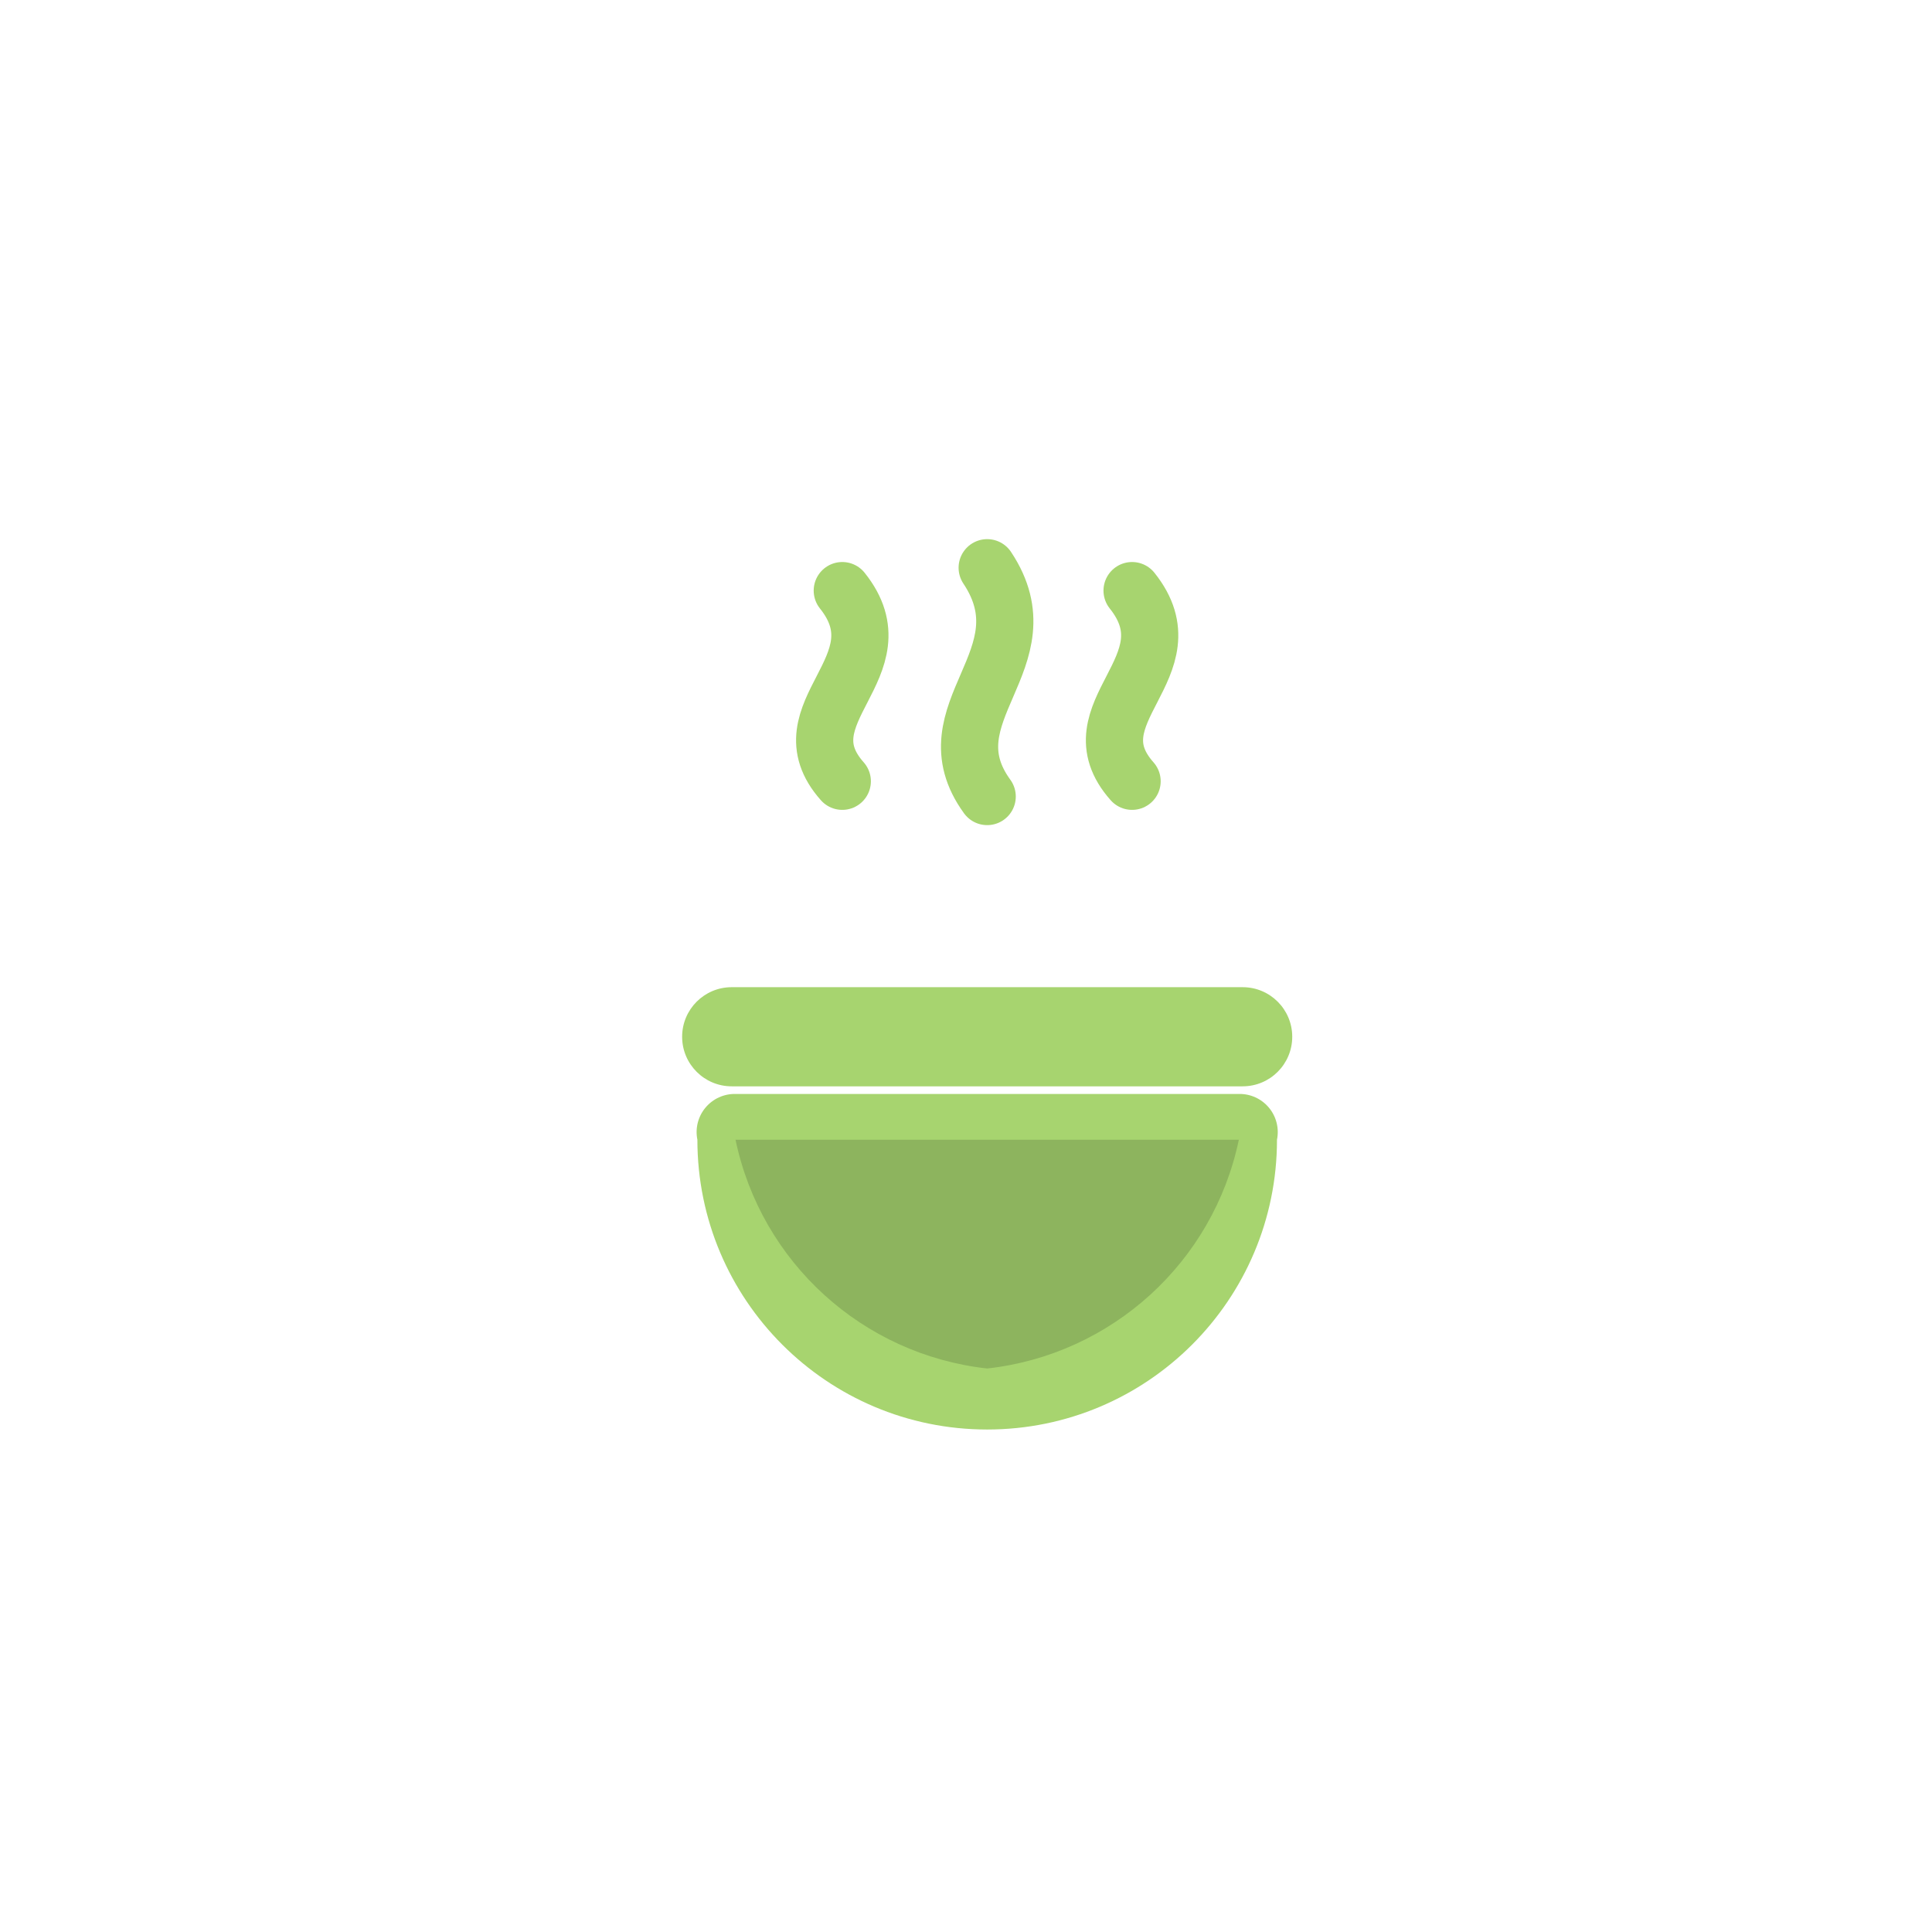
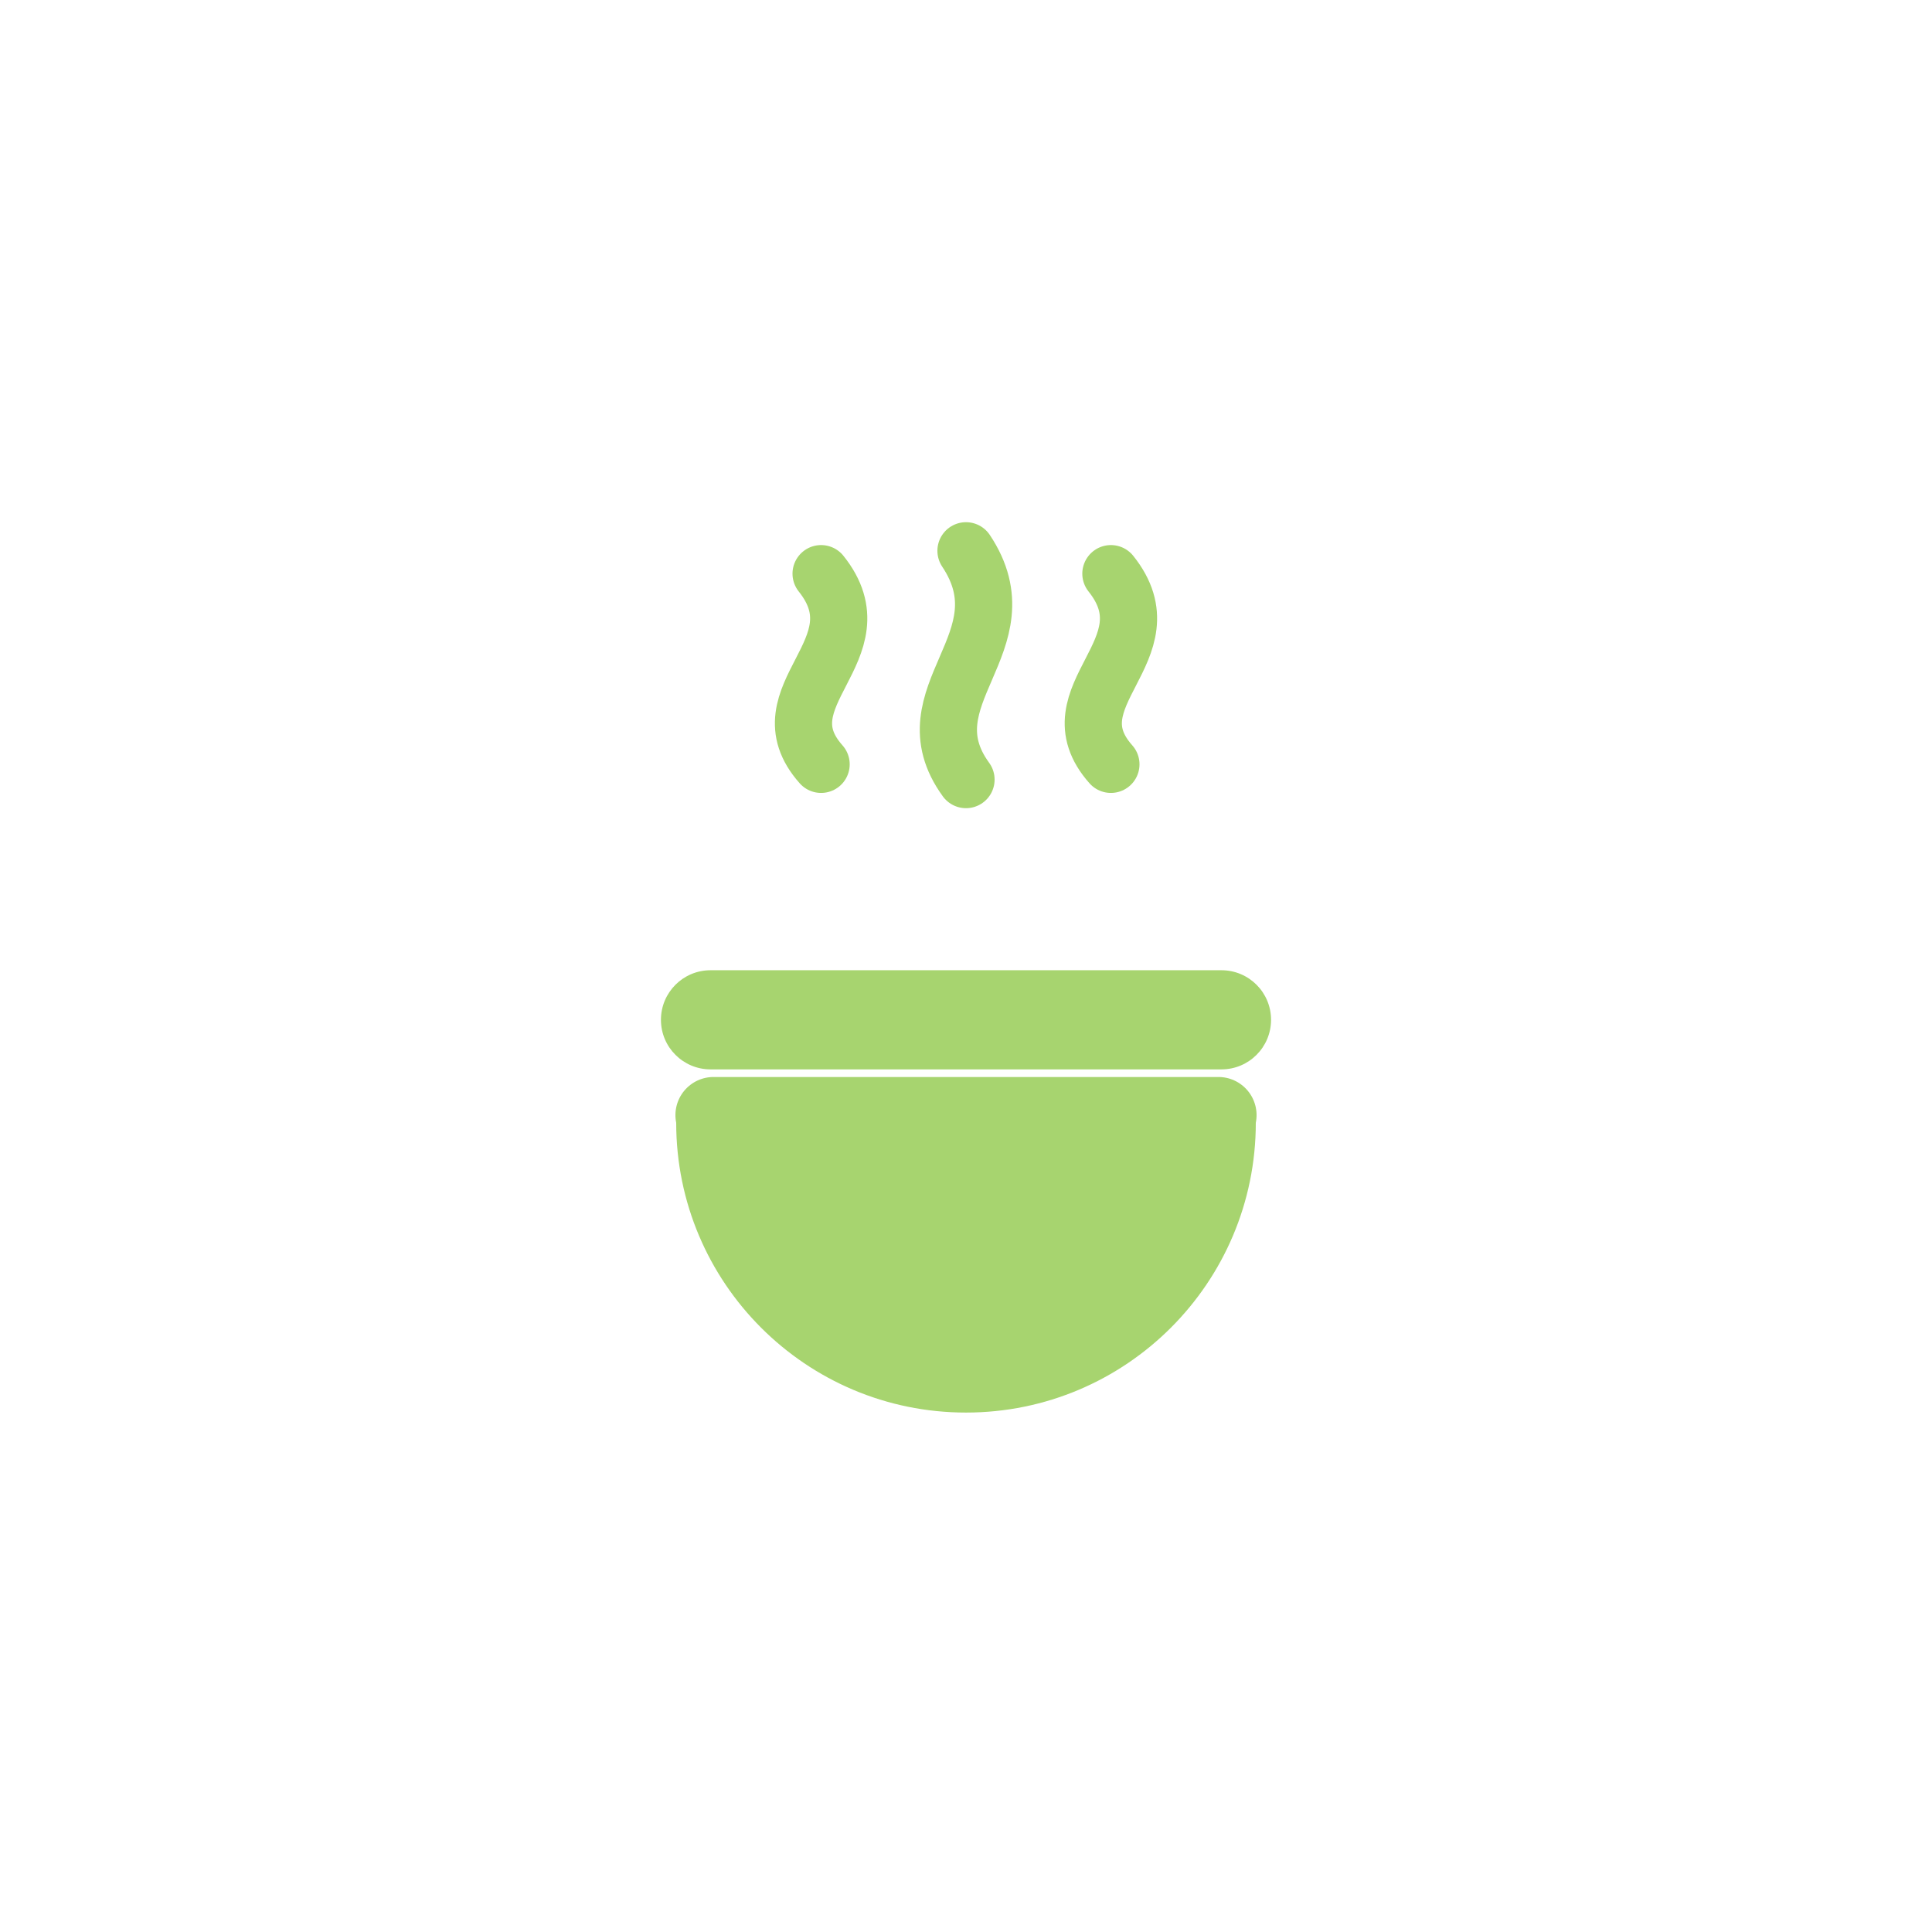
<svg xmlns="http://www.w3.org/2000/svg" width="456" height="456" viewBox="0 0 456 456" version="1.1">
-   <g transform="translate(98,98) scale(0.9)">
+   <g transform="translate(93,94) scale(0.9)">
    <g stroke="#A7D46F" stroke-width="15" stroke-linecap="round" fill="none">
      <path d="M112 96 C 96 78, 128 66, 112 46" />
      <path d="M150 100 C 134 78, 166 64, 150 40" />
      <path d="M188 96 C 172 78, 204 66, 188 46" />
    </g>
    <rect x="70" y="150" width="160" height="26" rx="13" fill="#A7D46F" />
    <path d="M84 178 h132 a10 10 0 0 1 10 12 a76 76 0 0 1 -152 0 a10 10 0 0 1 10 -12 z" fill="#A7D46F" />
-     <path d="M150 250 a76 76 0 0 0 66 -60 h-132 a76 76 0 0 0 66 60 z" fill="#172313" opacity="0.18" />
  </g>
</svg>
